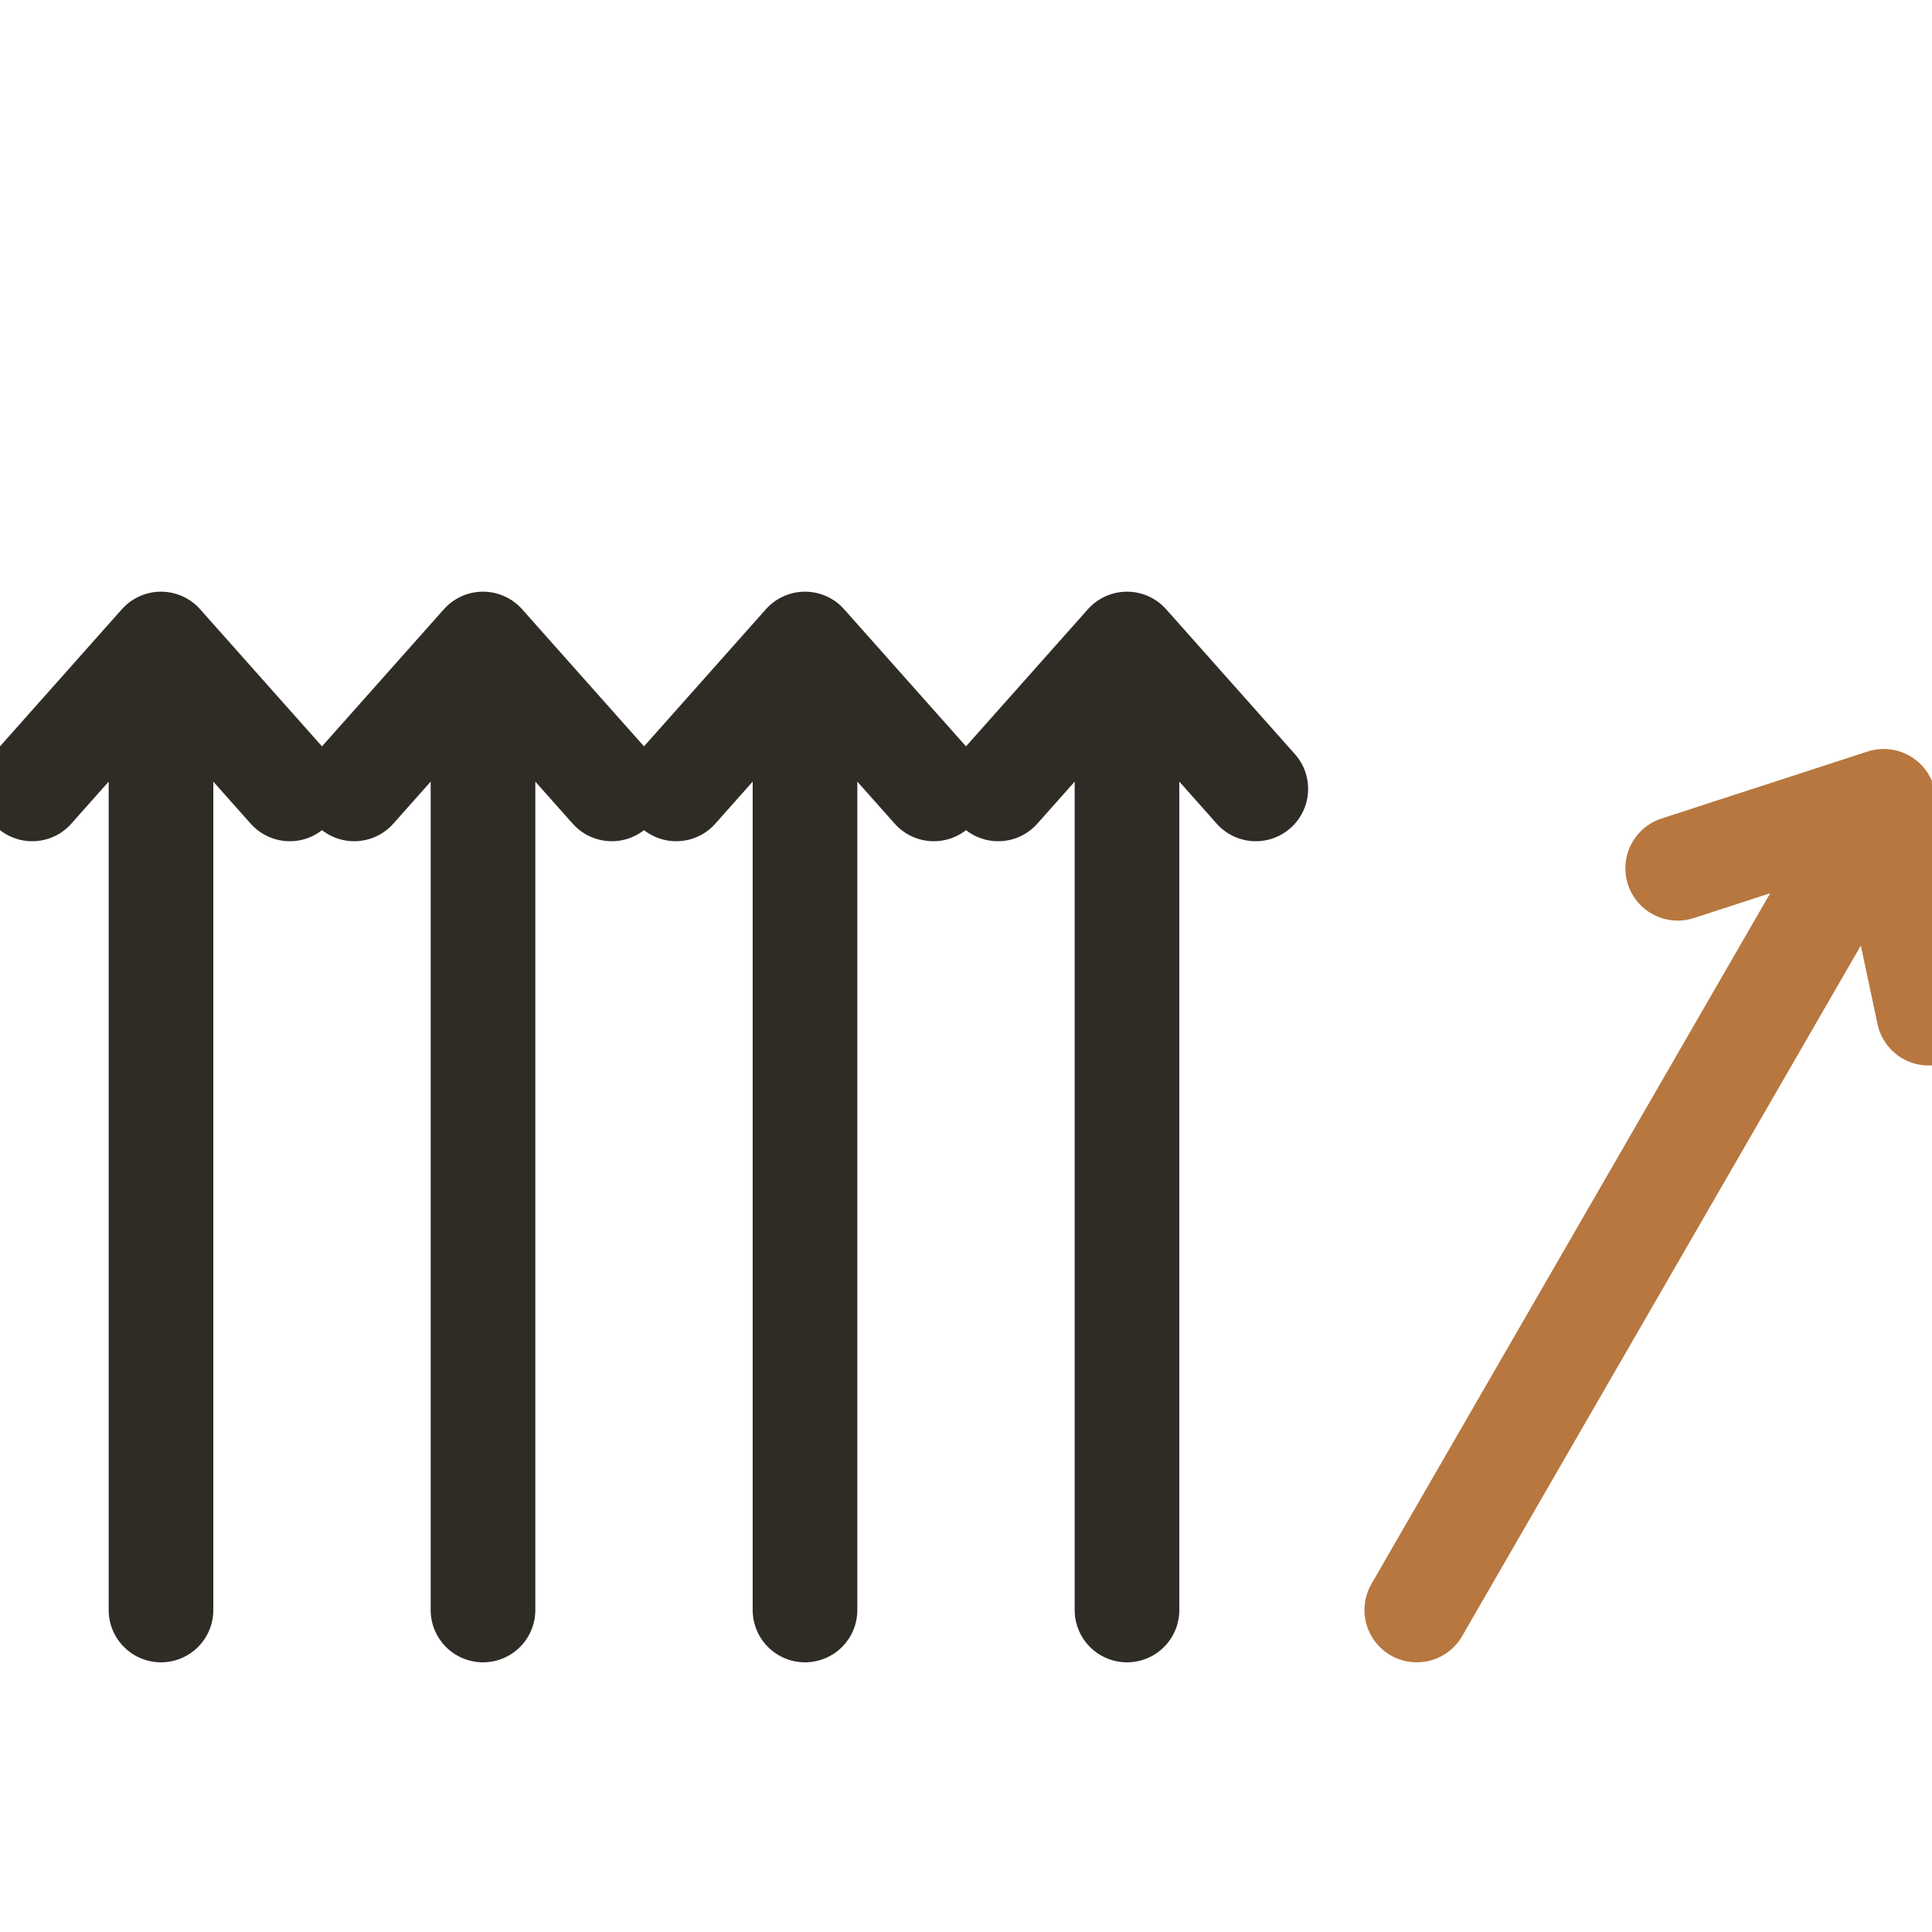
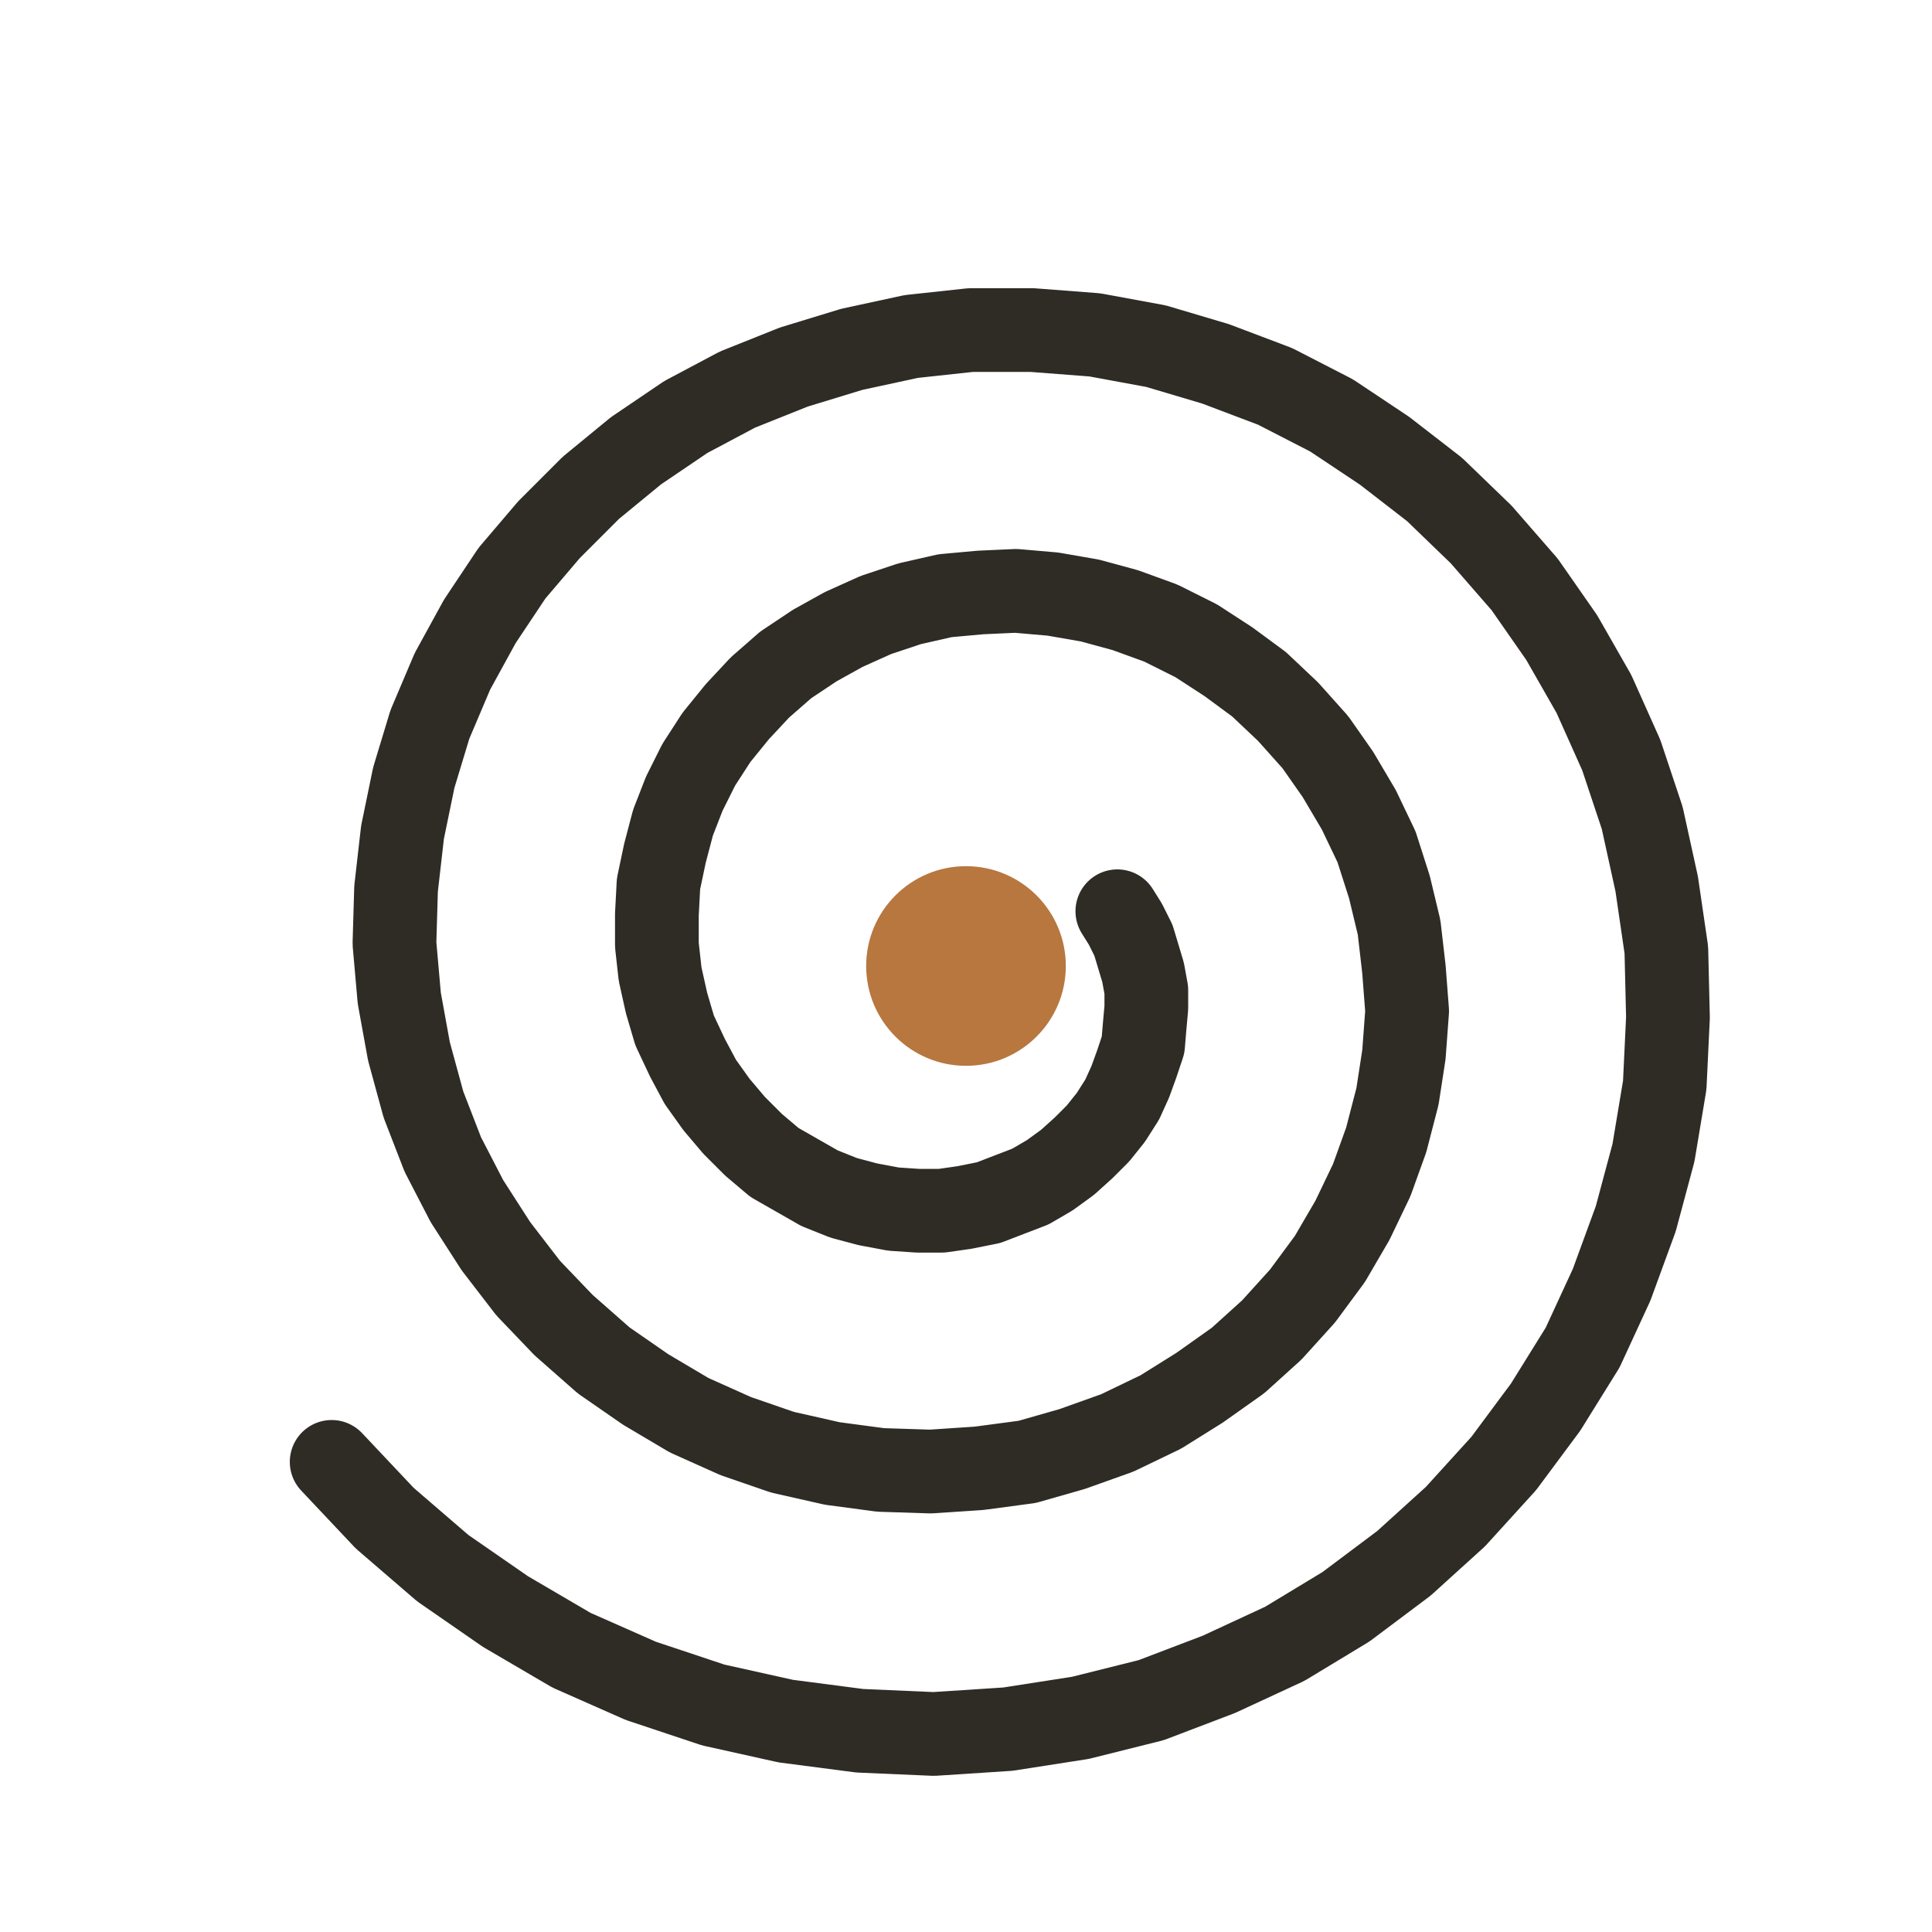
<svg xmlns="http://www.w3.org/2000/svg" viewBox="0 0 120 120" aria-hidden="true">
-   <g fill="none" stroke-width="6.5" stroke-linecap="round" stroke-linejoin="round">
-     <g stroke="#2f2b25">
-       <path d="M10 100 V40 M2 49 L10 40 L18 49" />
-       <path d="M30 100 V40 M22 49 L30 40 L38 49" />
-       <path d="M50 100 V40 M42 49 L50 40 L58 49" />
-       <path d="M70 100 V40 M62 49 L70 40 L78 49" />
-     </g>
-     <g stroke="#b7773f" transform="rotate(30 88 100)">
-       <path d="M88 100 V42 M79 52 L88 42 L97 52" />
-     </g>
-   </g>
+   <path d="M69.4 56.6 L69.9 57.4 L70.4 58.4 L70.7 59.4 L71.0 60.4 L71.2 61.5 L71.2 62.6 L71.1 63.7 L71.0 64.9 L70.6 66.1 L70.2 67.2 L69.7 68.3 L69.0 69.4 L68.2 70.4 L67.3 71.3 L66.3 72.2 L65.2 73.0 L64.0 73.7 L62.7 74.2 L61.4 74.7 L59.9 75.0 L58.5 75.2 L57.0 75.2 L55.5 75.1 L53.9 74.8 L52.4 74.4 L50.9 73.8 L49.5 73.0 L48.1 72.2 L46.8 71.1 L45.6 69.9 L44.5 68.6 L43.5 67.2 L42.7 65.7 L41.9 64.0 L41.4 62.3 L41.0 60.5 L40.8 58.7 L40.8 56.8 L40.9 54.9 L41.3 53.0 L41.8 51.1 L42.5 49.3 L43.4 47.5 L44.5 45.8 L45.8 44.2 L47.2 42.7 L48.8 41.3 L50.6 40.1 L52.4 39.1 L54.4 38.2 L56.5 37.5 L58.7 37.0 L60.9 36.8 L63.1 36.7 L65.4 36.9 L67.7 37.3 L69.9 37.9 L72.1 38.7 L74.3 39.8 L76.3 41.1 L78.2 42.5 L80.0 44.2 L81.7 46.1 L83.1 48.1 L84.4 50.3 L85.5 52.6 L86.3 55.1 L86.9 57.6 L87.2 60.2 L87.4 62.8 L87.2 65.5 L86.8 68.1 L86.1 70.8 L85.2 73.3 L84.0 75.8 L82.6 78.2 L80.9 80.5 L79.0 82.6 L76.9 84.5 L74.5 86.2 L72.1 87.7 L69.4 89.0 L66.6 90.0 L63.8 90.8 L60.8 91.2 L57.8 91.4 L54.7 91.3 L51.7 90.9 L48.6 90.2 L45.7 89.2 L42.8 87.9 L40.1 86.3 L37.5 84.5 L35.0 82.3 L32.8 80.0 L30.8 77.4 L29.0 74.6 L27.5 71.7 L26.3 68.6 L25.4 65.3 L24.8 62.0 L24.5 58.6 L24.6 55.2 L25.0 51.7 L25.7 48.3 L26.7 45.0 L28.1 41.7 L29.8 38.6 L31.8 35.6 L34.1 32.9 L36.7 30.3 L39.5 28.0 L42.6 25.9 L45.8 24.2 L49.3 22.8 L52.9 21.7 L56.6 20.9 L60.3 20.5 L64.1 20.5 L68.0 20.8 L71.8 21.5 L75.5 22.6 L79.2 24.0 L82.7 25.8 L86.0 28.0 L89.1 30.4 L92.0 33.2 L94.7 36.3 L97.0 39.6 L99.0 43.1 L100.7 46.9 L102.0 50.8 L102.9 54.9 L103.5 59.0 L103.6 63.2 L103.4 67.4 L102.7 71.6 L101.6 75.7 L100.1 79.8 L98.3 83.7 L96.0 87.4 L93.4 90.9 L90.4 94.2 L87.2 97.1 L83.6 99.8 L79.8 102.1 L75.7 104.0 L71.5 105.6 L67.1 106.7 L62.6 107.4 L58.0 107.7 L53.4 107.5 L48.8 106.9 L44.3 105.9 L39.8 104.4 L35.5 102.5 L31.4 100.1 L27.5 97.4 L23.9 94.3 L20.6 90.8" fill="none" stroke="#2f2b25" stroke-width="5.2" stroke-linecap="round" stroke-linejoin="round" />
+   <circle cx="60" cy="60" r="6.2" fill="#b7773f" />
</svg>
